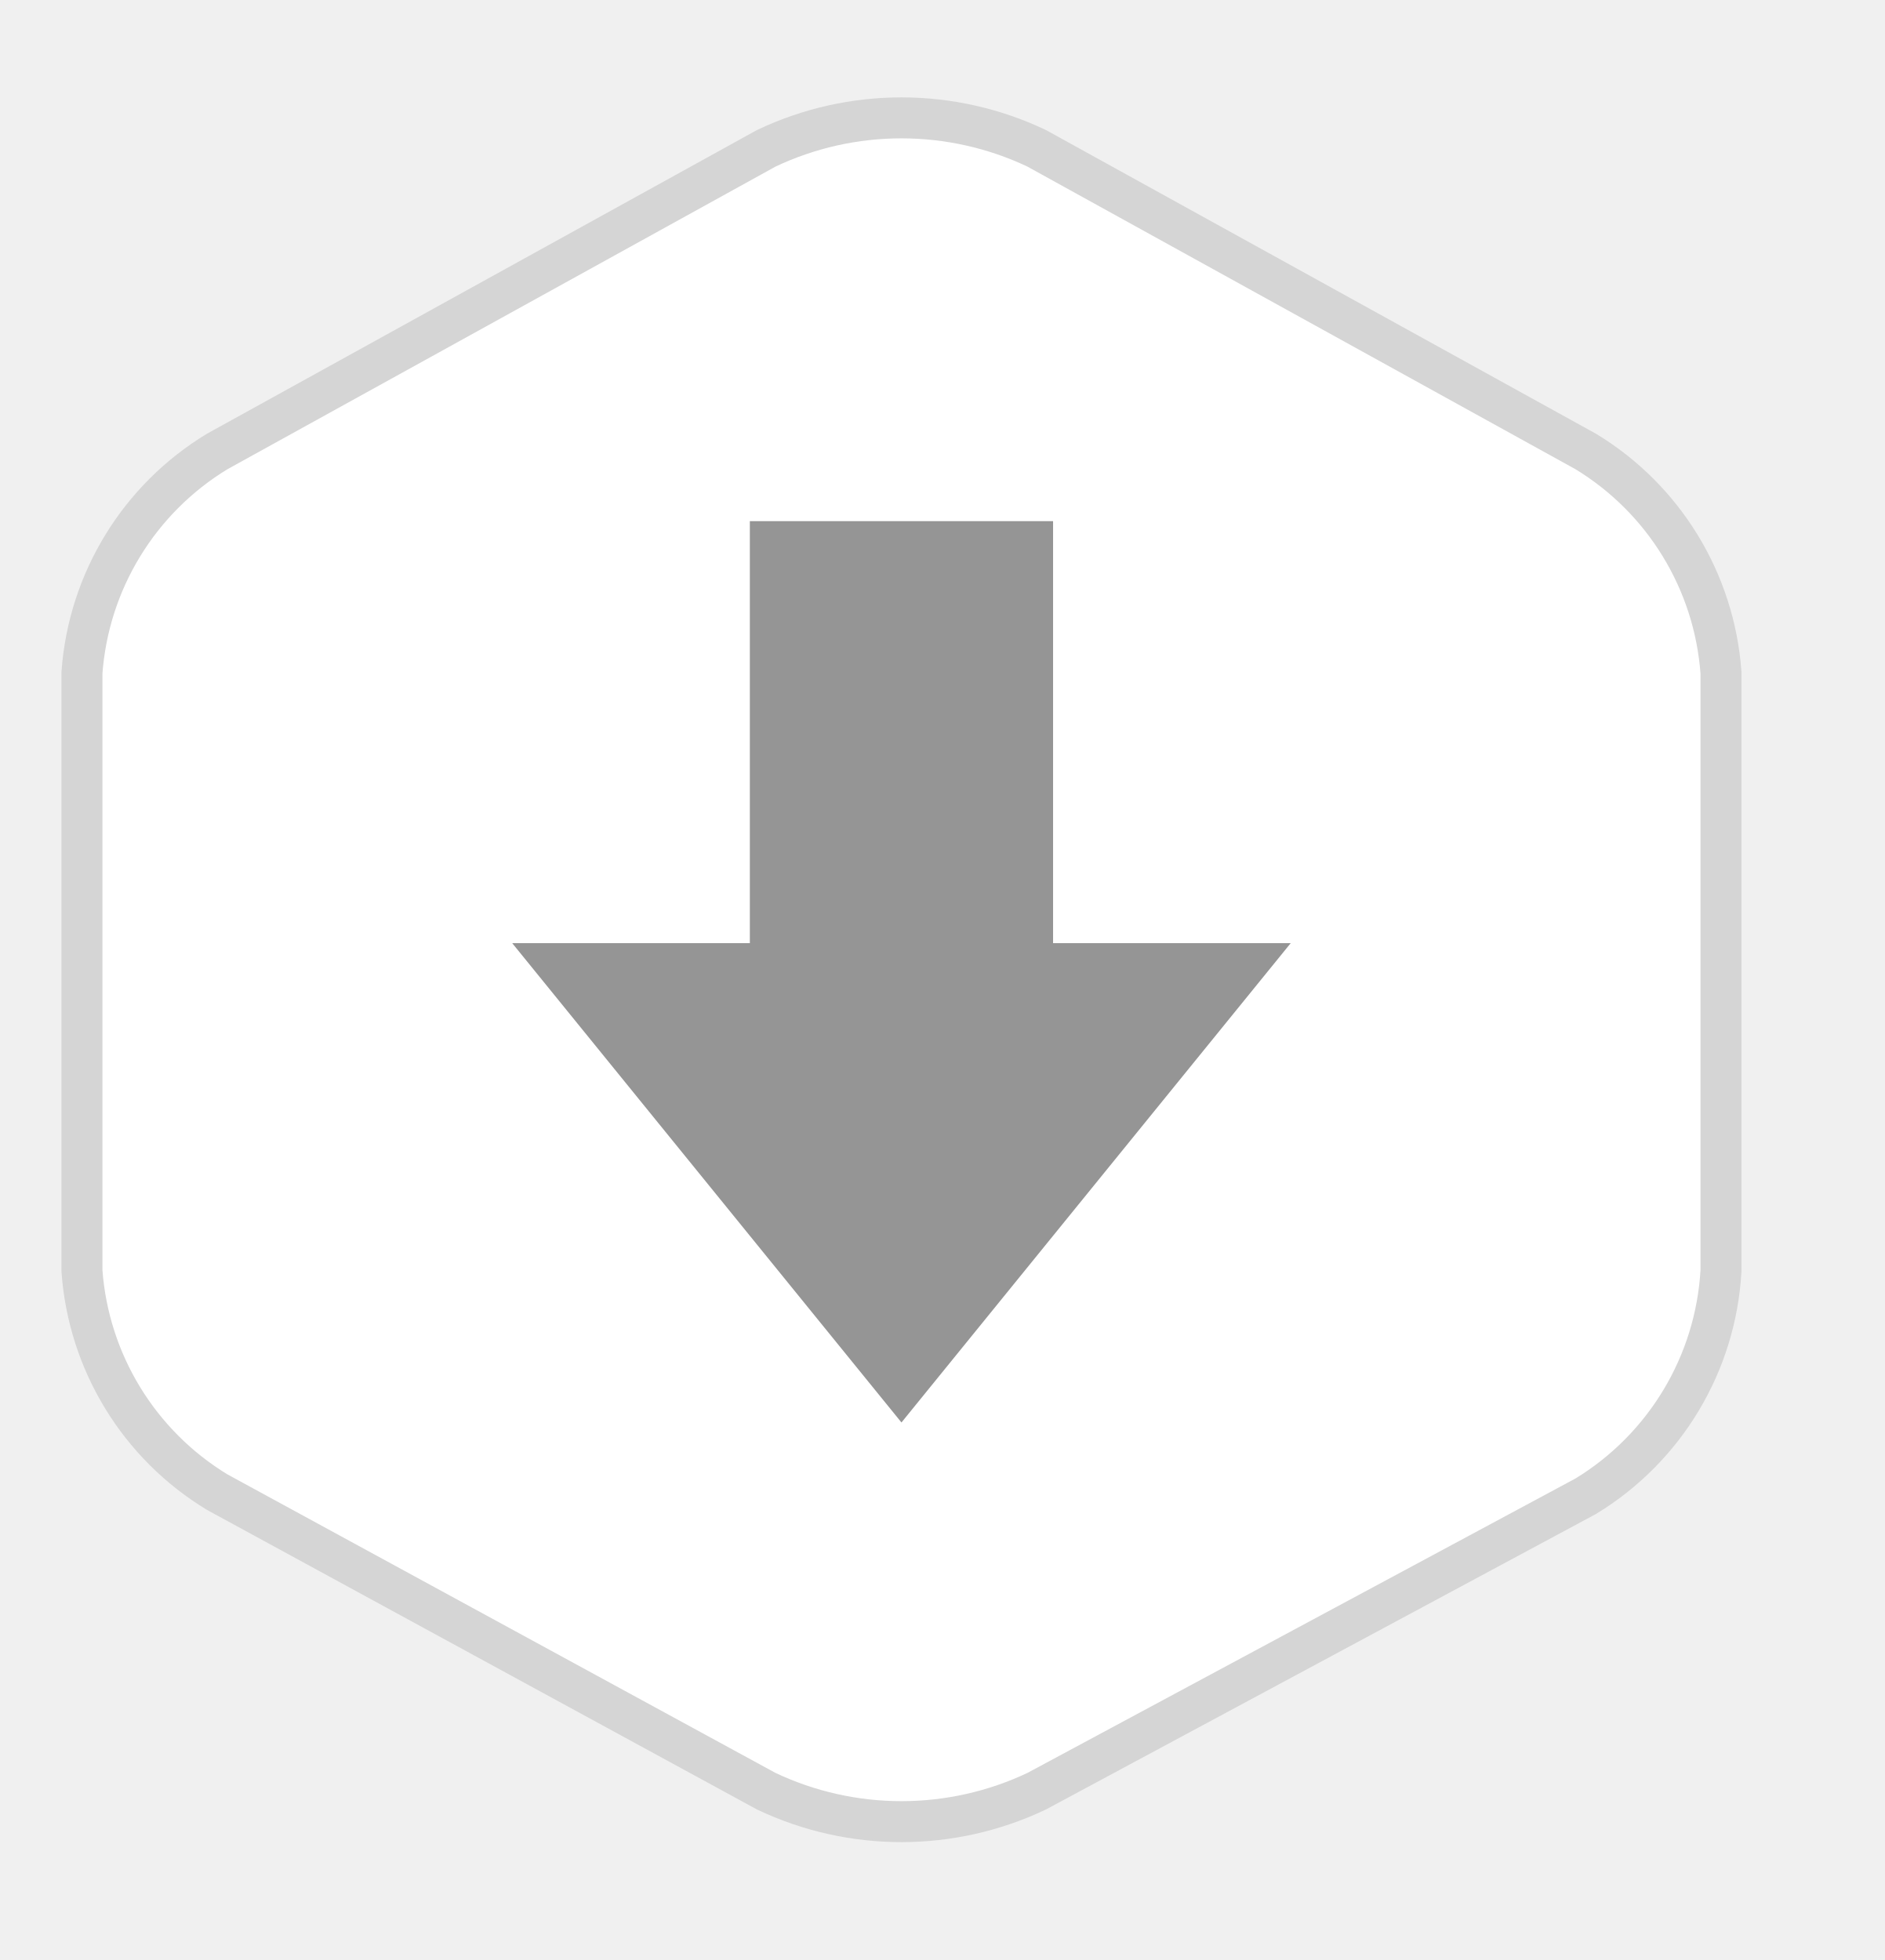
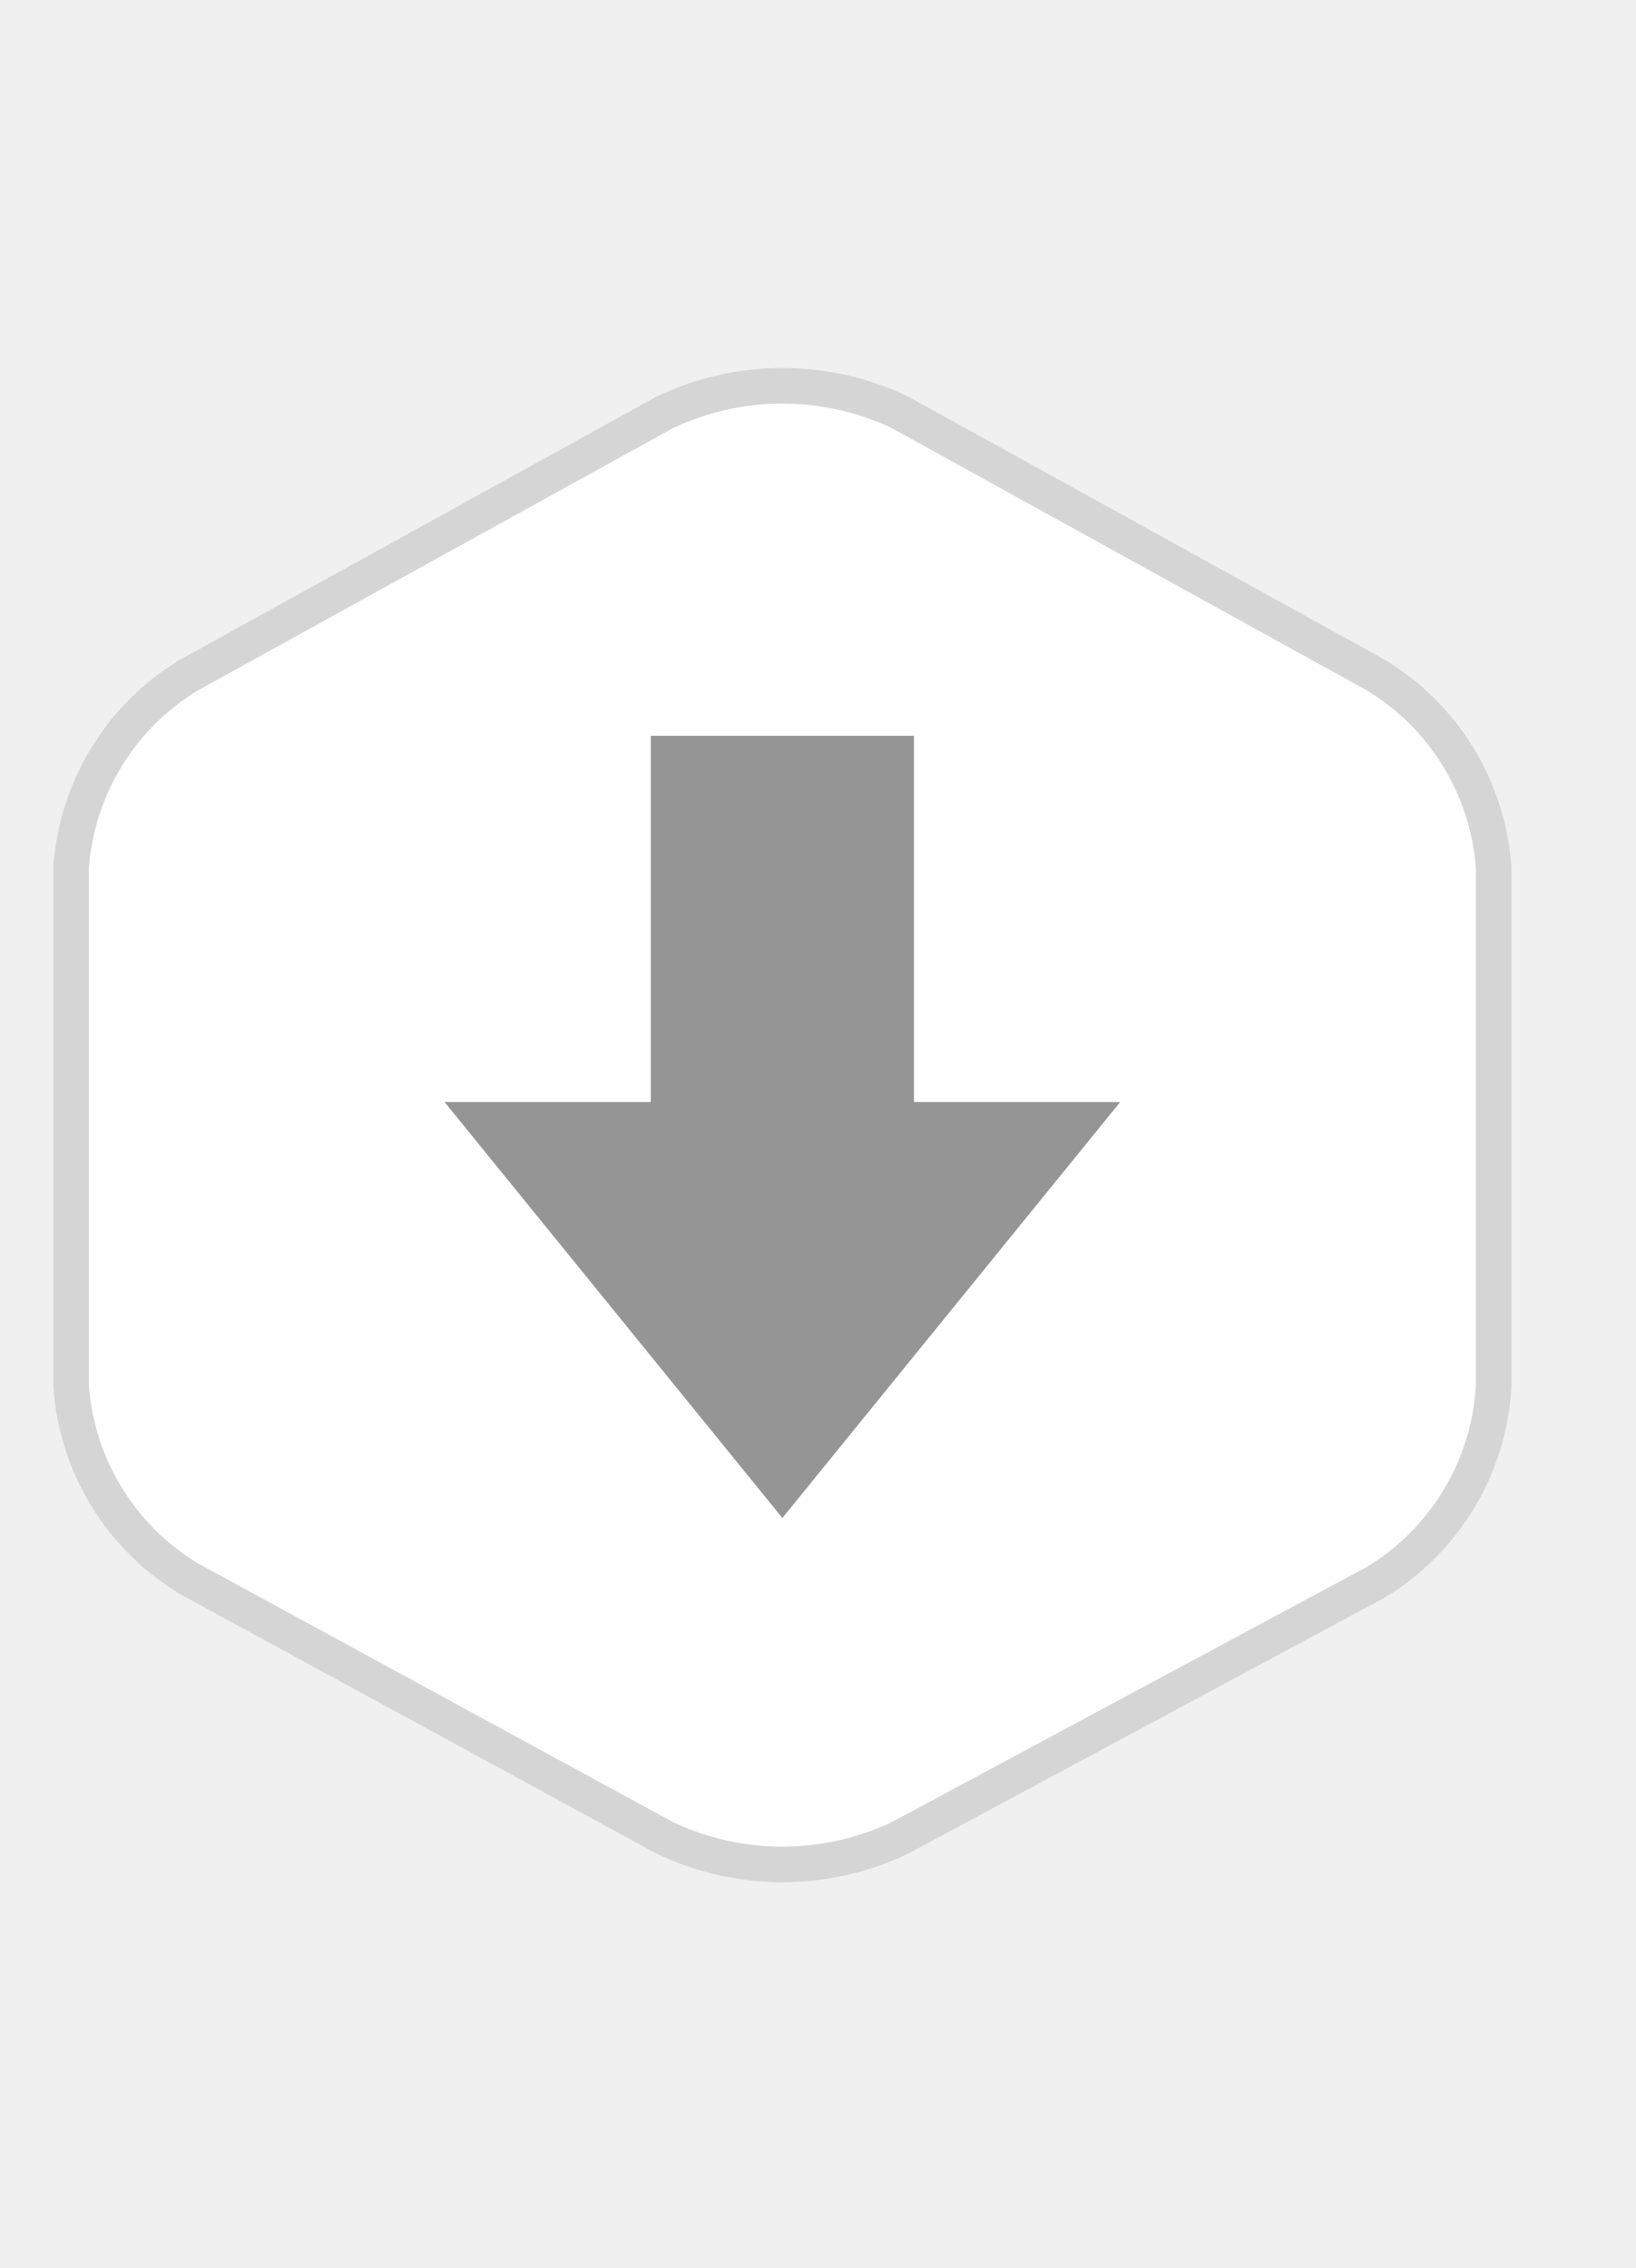
- <svg width="40" height="41.6" viewBox="-2 -2 46 46">
+ <svg width="30" height="41.6" viewBox="-2 -2 46 46">
  <path d="M36.7,33.6A6.9,6.9,0,0,0,40,28.1V13.5a6.9,6.9,0,0,0-3.3-5.4L23.3.7a7.7,7.7,0,0,0-6.6,0L3.3,8.1A6.9,6.9,0,0,0,0,13.5V28.1a6.9,6.9,0,0,0,3.3,5.4l13.4,7.3a7.7,7.7,0,0,0,6.6,0Z" fill="#ffffff" fillRule="evenodd" stroke="#d5d5d5" strokeWidth="3px" />
  <path d="M20,31.8l9.5-11.7H23.7V9.8H16.3V20.1H10.5Z" fill="#959595" />
</svg>
